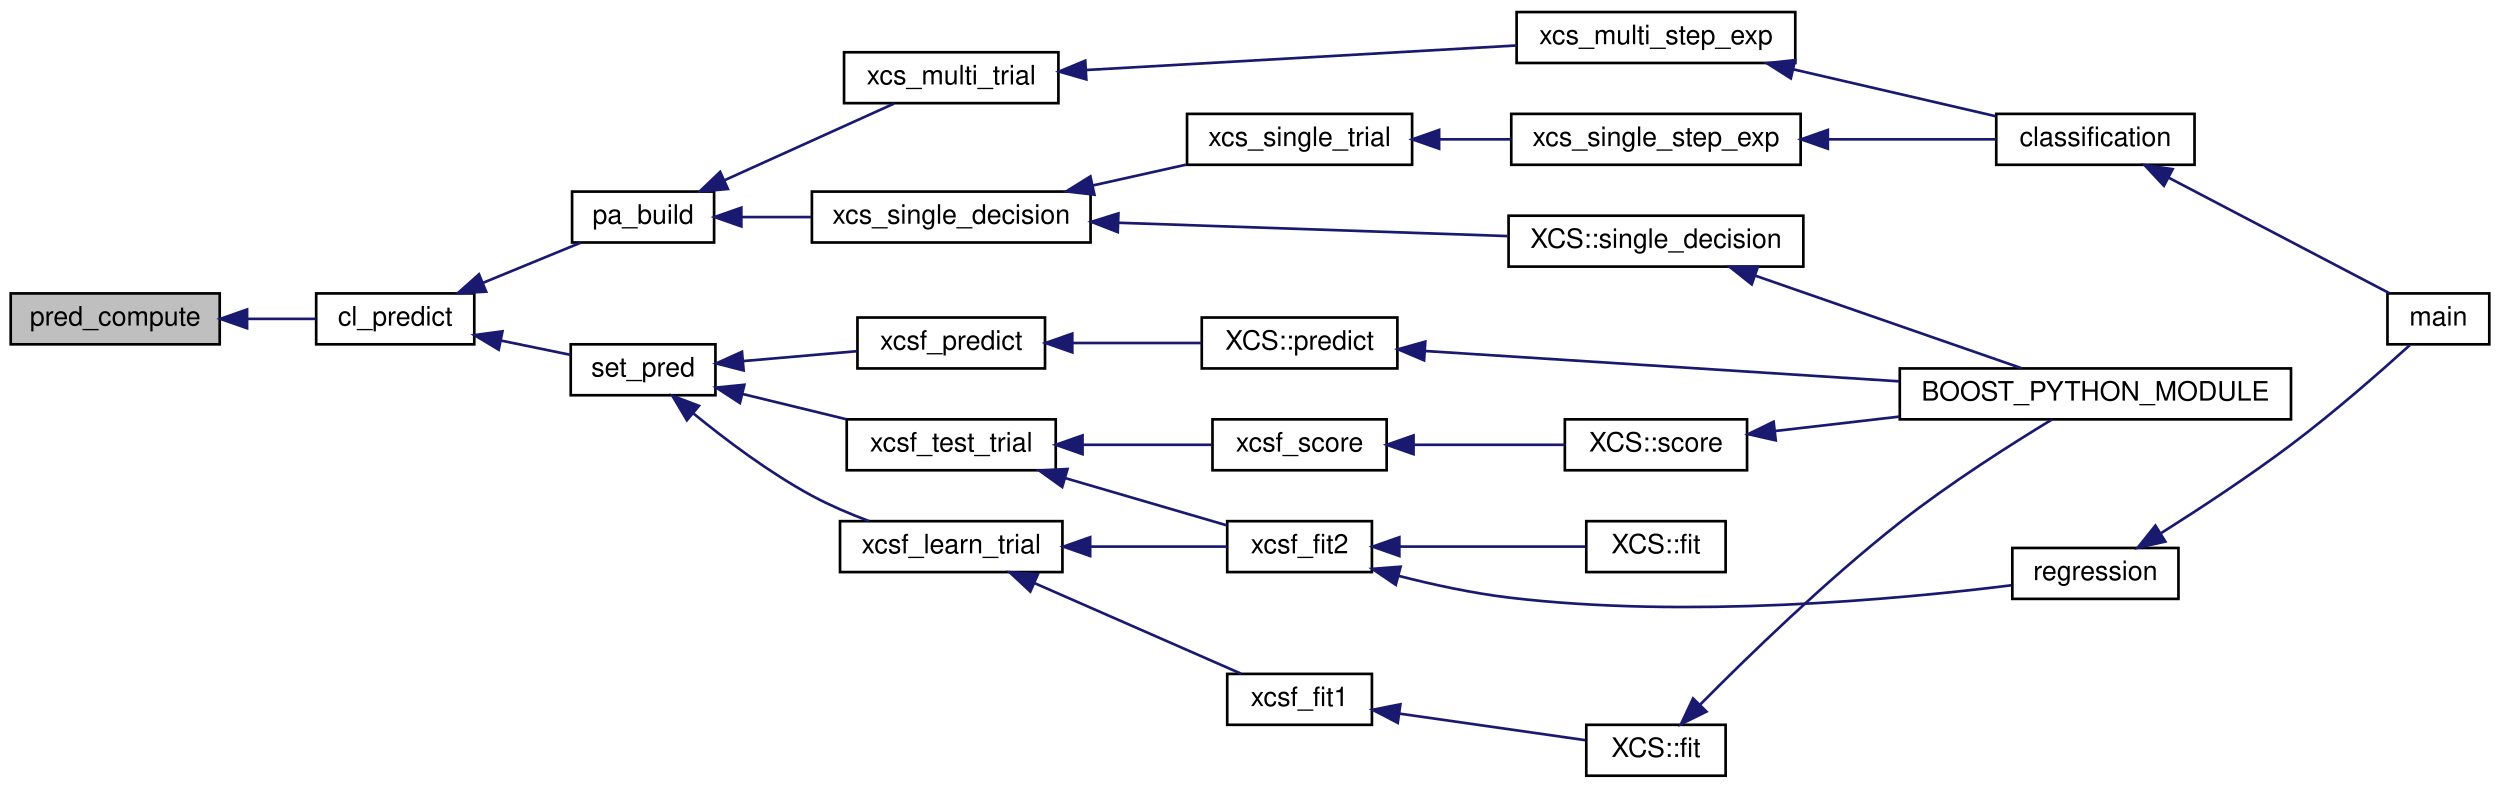
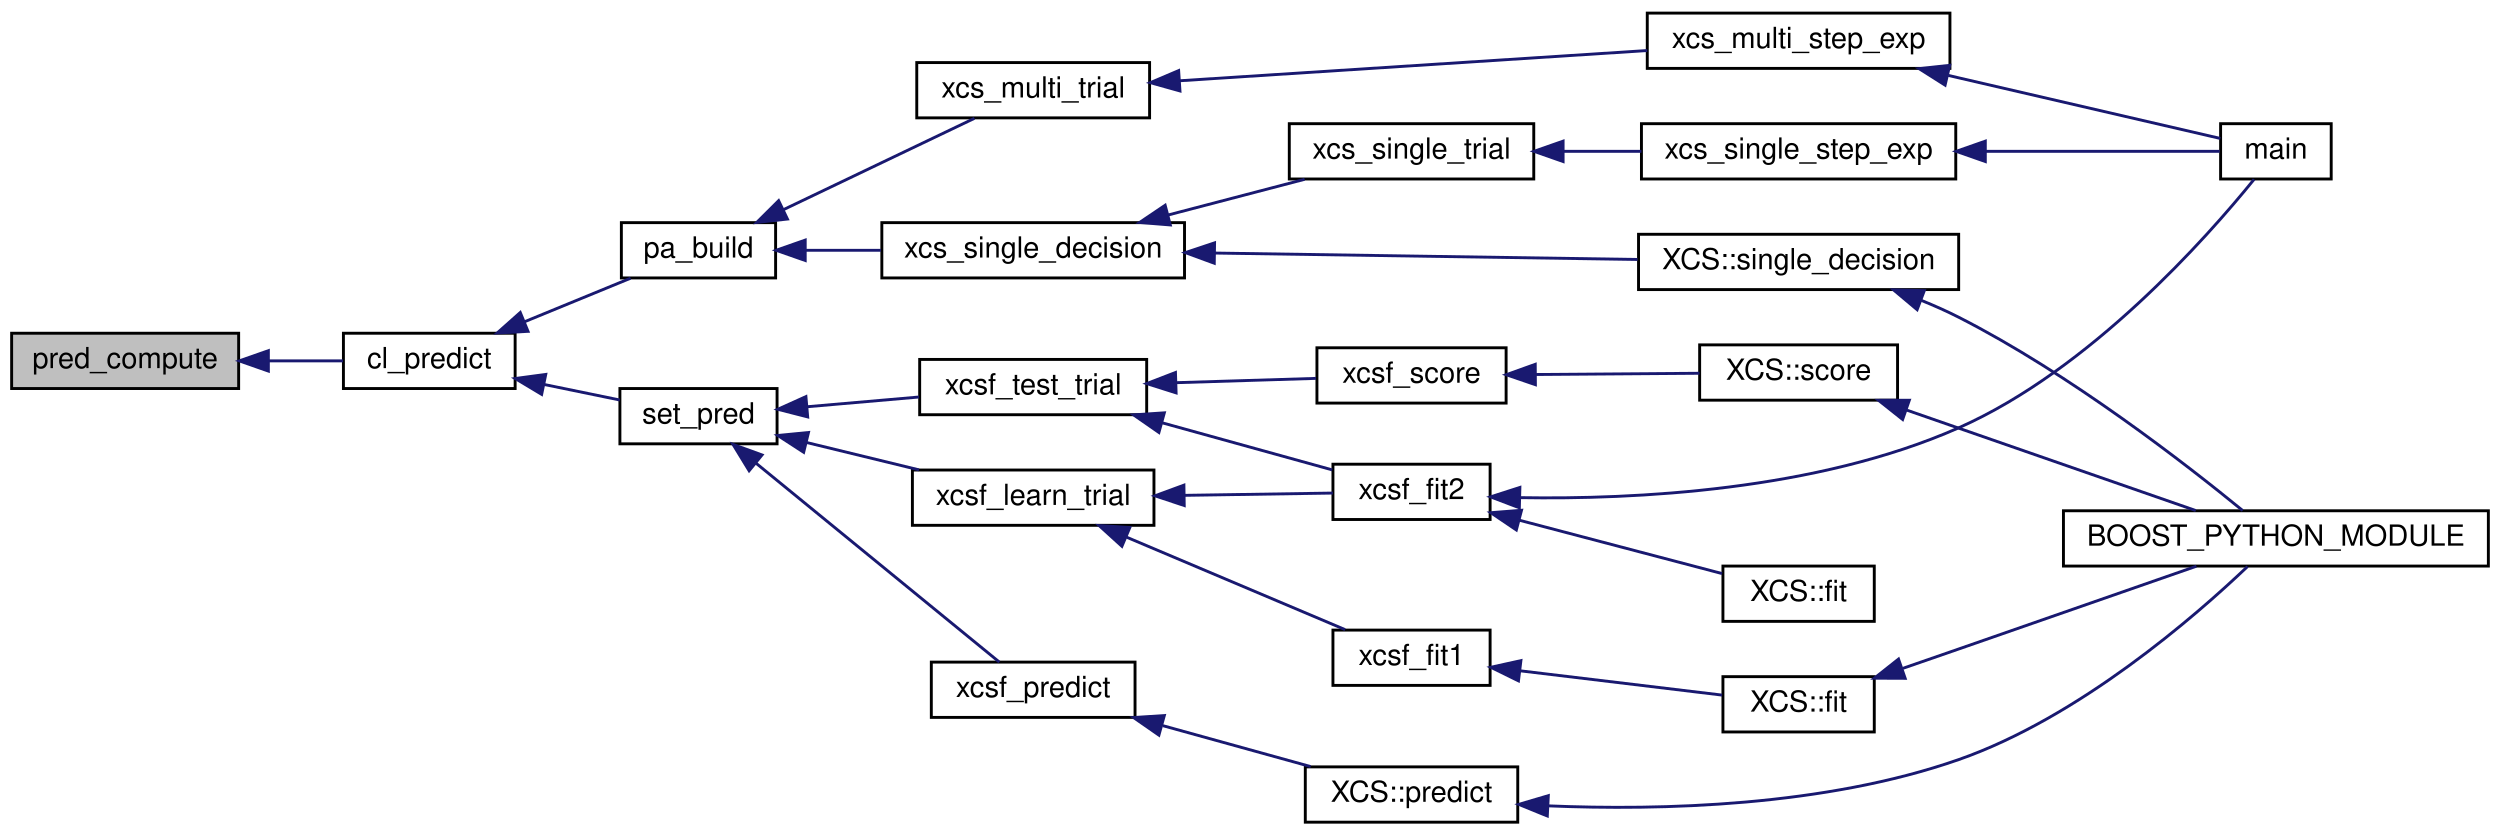
- <svg xmlns="http://www.w3.org/2000/svg" xmlns:xlink="http://www.w3.org/1999/xlink" width="933pt" height="294pt" viewBox="0.00 0.00 933.00 294.00">
-   <g id="graph0" class="graph" transform="scale(1 1) rotate(0) translate(4 290)">
+ <svg xmlns="http://www.w3.org/2000/svg" xmlns:xlink="http://www.w3.org/1999/xlink" width="859pt" height="287pt" viewBox="0.00 0.00 859.00 287.00">
+   <g id="graph0" class="graph" transform="scale(1 1) rotate(0) translate(4 283)">
    <g id="node1" class="node">
-       <polygon fill="#bfbfbf" stroke="#000000" points="0,-161.5 0,-180.5 78,-180.5 78,-161.5 0,-161.5" />
-       <text text-anchor="middle" x="39" y="-168.5" font-family="Helvetica,sans-Serif" font-size="10.00" fill="#000000">pred_compute</text>
+       <polygon fill="#bfbfbf" stroke="#000000" points="0,-149.5 0,-168.5 78,-168.5 78,-149.5 0,-149.5" />
+       <text text-anchor="middle" x="39" y="-156.5" font-family="Helvetica,sans-Serif" font-size="10.00" fill="#000000">pred_compute</text>
    </g>
    <g id="node2" class="node">
      <g id="a_node2">
        <a xlink:href="cl_8h.html#a3ae6b6421d2dc7d021d0b78bf0569c7c" target="_top" xlink:title="Computes the current classifier payoff prediction using the input. ">
-           <polygon fill="none" stroke="#000000" points="114,-161.5 114,-180.5 173,-180.5 173,-161.5 114,-161.5" />
-           <text text-anchor="middle" x="143.5" y="-168.5" font-family="Helvetica,sans-Serif" font-size="10.00" fill="#000000">cl_predict</text>
+           <polygon fill="none" stroke="#000000" points="114,-149.5 114,-168.5 173,-168.5 173,-149.5 114,-149.5" />
+           <text text-anchor="middle" x="143.5" y="-156.5" font-family="Helvetica,sans-Serif" font-size="10.00" fill="#000000">cl_predict</text>
        </a>
      </g>
    </g>
    <g id="edge1" class="edge">
-       <path fill="none" stroke="#191970" d="M88.345,-171C97.071,-171 105.906,-171 113.871,-171" />
-       <polygon fill="#191970" stroke="#191970" points="88.209,-167.5 78.209,-171 88.209,-174.5 88.209,-167.5" />
+       <path fill="none" stroke="#191970" d="M88.345,-159C97.071,-159 105.906,-159 113.871,-159" />
+       <polygon fill="#191970" stroke="#191970" points="88.209,-155.5 78.209,-159 88.209,-162.5 88.209,-155.5" />
    </g>
    <g id="node3" class="node">
      <g id="a_node3">
        <a xlink:href="pa_8h.html#aa3098dbad2e3e1e113b0176ebd76ae65" target="_top" xlink:title="Builds the prediction array for the specified input. ">
-           <polygon fill="none" stroke="#000000" points="209.5,-199.5 209.5,-218.5 262.5,-218.5 262.5,-199.5 209.5,-199.5" />
-           <text text-anchor="middle" x="236" y="-206.5" font-family="Helvetica,sans-Serif" font-size="10.00" fill="#000000">pa_build</text>
+           <polygon fill="none" stroke="#000000" points="209.5,-187.5 209.5,-206.5 262.5,-206.5 262.5,-187.5 209.5,-187.5" />
+           <text text-anchor="middle" x="236" y="-194.5" font-family="Helvetica,sans-Serif" font-size="10.00" fill="#000000">pa_build</text>
        </a>
      </g>
    </g>
    <g id="edge2" class="edge">
-       <path fill="none" stroke="#191970" d="M176.146,-184.411C188.198,-189.362 201.602,-194.869 212.666,-199.414" />
-       <polygon fill="#191970" stroke="#191970" points="177.422,-181.152 166.842,-180.589 174.762,-187.626 177.422,-181.152" />
-     </g>
-     <g id="node13" class="node">
-       <g id="a_node13">
+       <path fill="none" stroke="#191970" d="M176.146,-172.411C188.198,-177.362 201.602,-182.869 212.666,-187.414" />
+       <polygon fill="#191970" stroke="#191970" points="177.422,-169.152 166.842,-168.589 174.762,-175.626 177.422,-169.152" />
+     </g>
+     <g id="node12" class="node">
+       <g id="a_node12">
        <a xlink:href="cl__set_8h.html#a67f86a207056d80953cf3d491327f02a" target="_top" xlink:title="Calculates the set mean fitness weighted prediction. ">
-           <polygon fill="none" stroke="#000000" points="209,-142.5 209,-161.5 263,-161.5 263,-142.5 209,-142.5" />
-           <text text-anchor="middle" x="236" y="-149.5" font-family="Helvetica,sans-Serif" font-size="10.00" fill="#000000">set_pred</text>
-         </a>
-       </g>
-     </g>
-     <g id="edge13" class="edge">
-       <path fill="none" stroke="#191970" d="M183.05,-162.876C191.786,-161.082 200.848,-159.22 208.953,-157.556" />
-       <polygon fill="#191970" stroke="#191970" points="182.113,-159.495 173.022,-164.936 183.522,-166.352 182.113,-159.495" />
+           <polygon fill="none" stroke="#000000" points="209,-130.5 209,-149.5 263,-149.5 263,-130.5 209,-130.5" />
+           <text text-anchor="middle" x="236" y="-137.5" font-family="Helvetica,sans-Serif" font-size="10.00" fill="#000000">set_pred</text>
+         </a>
+       </g>
+     </g>
+     <g id="edge12" class="edge">
+       <path fill="none" stroke="#191970" d="M183.05,-150.876C191.786,-149.082 200.848,-147.22 208.953,-145.556" />
+       <polygon fill="#191970" stroke="#191970" points="182.113,-147.495 173.022,-152.936 183.522,-154.352 182.113,-147.495" />
    </g>
    <g id="node4" class="node">
      <g id="a_node4">
        <a xlink:href="xcs__multi__step_8c.html#a1e1c2a3094be715b468dda79cd59ebf3" target="_top" xlink:title="Executes a multi-step trial using a built-in environment. ">
-           <polygon fill="none" stroke="#000000" points="311,-251.5 311,-270.5 391,-270.5 391,-251.5 311,-251.5" />
-           <text text-anchor="middle" x="351" y="-258.5" font-family="Helvetica,sans-Serif" font-size="10.00" fill="#000000">xcs_multi_trial</text>
+           <polygon fill="none" stroke="#000000" points="311,-242.5 311,-261.5 391,-261.5 391,-242.5 311,-242.5" />
+           <text text-anchor="middle" x="351" y="-249.5" font-family="Helvetica,sans-Serif" font-size="10.00" fill="#000000">xcs_multi_trial</text>
        </a>
      </g>
    </g>
    <g id="edge3" class="edge">
-       <path fill="none" stroke="#191970" d="M266.363,-222.729C286.288,-231.739 311.856,-243.3 329.651,-251.347" />
-       <polygon fill="#191970" stroke="#191970" points="267.647,-219.469 257.093,-218.538 264.762,-225.847 267.647,-219.469" />
-     </g>
-     <g id="node8" class="node">
-       <g id="a_node8">
+       <path fill="none" stroke="#191970" d="M265.237,-210.983C285.75,-220.794 312.651,-233.659 330.812,-242.345" />
+       <polygon fill="#191970" stroke="#191970" points="266.563,-207.737 256.031,-206.58 263.543,-214.052 266.563,-207.737" />
+     </g>
+     <g id="node7" class="node">
+       <g id="a_node7">
        <a xlink:href="xcs__single__step_8h.html#a6cd0f3c0c1c71e13dba1ce493ef873a5" target="_top" xlink:title="Constructs the match set and selects an action to perform. ">
-           <polygon fill="none" stroke="#000000" points="299,-199.5 299,-218.5 403,-218.5 403,-199.5 299,-199.5" />
-           <text text-anchor="middle" x="351" y="-206.5" font-family="Helvetica,sans-Serif" font-size="10.00" fill="#000000">xcs_single_decision</text>
-         </a>
-       </g>
-     </g>
-     <g id="edge7" class="edge">
-       <path fill="none" stroke="#191970" d="M272.723,-209C280.986,-209 289.911,-209 298.674,-209" />
-       <polygon fill="#191970" stroke="#191970" points="272.672,-205.5 262.672,-209 272.672,-212.5 272.672,-205.5" />
+           <polygon fill="none" stroke="#000000" points="299,-187.5 299,-206.5 403,-206.5 403,-187.5 299,-187.5" />
+           <text text-anchor="middle" x="351" y="-194.5" font-family="Helvetica,sans-Serif" font-size="10.00" fill="#000000">xcs_single_decision</text>
+         </a>
+       </g>
+     </g>
+     <g id="edge6" class="edge">
+       <path fill="none" stroke="#191970" d="M272.723,-197C280.986,-197 289.911,-197 298.674,-197" />
+       <polygon fill="#191970" stroke="#191970" points="272.672,-193.5 262.672,-197 272.672,-200.5 272.672,-193.5" />
    </g>
    <g id="node5" class="node">
      <g id="a_node5">
        <a xlink:href="xcs__multi__step_8h.html#acc29d4a55dbd56c16ea5f19f15a7c677" target="_top" xlink:title="Executes a multi-step reinforcement learning experiment. ">
-           <polygon fill="none" stroke="#000000" points="562,-266.5 562,-285.5 666,-285.5 666,-266.5 562,-266.5" />
-           <text text-anchor="middle" x="614" y="-273.5" font-family="Helvetica,sans-Serif" font-size="10.00" fill="#000000">xcs_multi_step_exp</text>
+           <polygon fill="none" stroke="#000000" points="562,-259.5 562,-278.5 666,-278.5 666,-259.5 562,-259.5" />
+           <text text-anchor="middle" x="614" y="-266.5" font-family="Helvetica,sans-Serif" font-size="10.00" fill="#000000">xcs_multi_step_exp</text>
        </a>
      </g>
    </g>
    <g id="edge4" class="edge">
-       <path fill="none" stroke="#191970" d="M401.295,-263.869C447.393,-266.498 515.368,-270.375 561.997,-273.034" />
-       <polygon fill="#191970" stroke="#191970" points="401.413,-260.37 391.23,-263.295 401.015,-267.358 401.413,-260.37" />
+       <path fill="none" stroke="#191970" d="M401.295,-255.251C447.393,-258.231 515.368,-262.625 561.997,-265.639" />
+       <polygon fill="#191970" stroke="#191970" points="401.435,-251.753 391.23,-254.6 400.984,-258.738 401.435,-251.753" />
    </g>
    <g id="node6" class="node">
      <g id="a_node6">
-         <a xlink:href="main_8c.html#ab572a67aa431827116ebd6931d667d21" target="_top" xlink:title="classification">
-           <polygon fill="none" stroke="#000000" points="741,-228.5 741,-247.5 815,-247.5 815,-228.5 741,-228.5" />
-           <text text-anchor="middle" x="778" y="-235.5" font-family="Helvetica,sans-Serif" font-size="10.00" fill="#000000">classification</text>
+         <a xlink:href="main_8c.html#a3c04138a5bfe5d72780bb7e82a18e627" target="_top" xlink:title="main">
+           <polygon fill="none" stroke="#000000" points="759,-221.5 759,-240.5 797,-240.5 797,-221.5 759,-221.5" />
+           <text text-anchor="middle" x="778" y="-228.5" font-family="Helvetica,sans-Serif" font-size="10.00" fill="#000000">main</text>
        </a>
      </g>
    </g>
    <g id="edge5" class="edge">
-       <path fill="none" stroke="#191970" d="M665.232,-264.129C689.717,-258.456 718.481,-251.791 740.831,-246.612" />
-       <polygon fill="#191970" stroke="#191970" points="664.336,-260.744 655.384,-266.411 665.916,-267.563 664.336,-260.744" />
-     </g>
-     <g id="node7" class="node">
-       <g id="a_node7">
-         <a xlink:href="main_8c.html#a3c04138a5bfe5d72780bb7e82a18e627" target="_top" xlink:title="main">
-           <polygon fill="none" stroke="#000000" points="887,-161.5 887,-180.5 925,-180.5 925,-161.5 887,-161.5" />
-           <text text-anchor="middle" x="906" y="-168.5" font-family="Helvetica,sans-Serif" font-size="10.00" fill="#000000">main</text>
-         </a>
-       </g>
-     </g>
-     <g id="edge6" class="edge">
-       <path fill="none" stroke="#191970" d="M805.263,-223.73C830.112,-210.723 866.134,-191.868 887.695,-180.582" />
-       <polygon fill="#191970" stroke="#191970" points="803.576,-220.662 796.339,-228.4 806.822,-226.864 803.576,-220.662" />
+       <path fill="none" stroke="#191970" d="M665.425,-257.084C697.215,-249.718 736.162,-240.694 758.916,-235.422" />
+       <polygon fill="#191970" stroke="#191970" points="664.336,-253.744 655.384,-259.411 665.916,-260.563 664.336,-253.744" />
+     </g>
+     <g id="node8" class="node">
+       <g id="a_node8">
+         <a xlink:href="structXCS.html#a94d556a5e545ec415d7165d5e91b21d4" target="_top" xlink:title="XCS::single_decision">
+           <polygon fill="none" stroke="#000000" points="559,-183.5 559,-202.5 669,-202.5 669,-183.5 559,-183.5" />
+           <text text-anchor="middle" x="614" y="-190.5" font-family="Helvetica,sans-Serif" font-size="10.00" fill="#000000">XCS::single_decision</text>
+         </a>
+       </g>
+     </g>
+     <g id="edge7" class="edge">
+       <path fill="none" stroke="#191970" d="M413.312,-196.052C457.457,-195.381 516.149,-194.488 558.649,-193.842" />
+       <polygon fill="#191970" stroke="#191970" points="413.22,-192.553 403.275,-196.205 413.327,-199.552 413.22,-192.553" />
+     </g>
+     <g id="node10" class="node">
+       <g id="a_node10">
+         <a xlink:href="xcs__single__step_8c.html#a3d1fd2472d35310800aed897219a65af" target="_top" xlink:title="Executes a single-step trial using a built-in environment. ">
+           <polygon fill="none" stroke="#000000" points="439,-221.5 439,-240.5 523,-240.5 523,-221.5 439,-221.5" />
+           <text text-anchor="middle" x="481" y="-228.5" font-family="Helvetica,sans-Serif" font-size="10.00" fill="#000000">xcs_single_trial</text>
+         </a>
+       </g>
+     </g>
+     <g id="edge9" class="edge">
+       <path fill="none" stroke="#191970" d="M397.412,-209.138C412.801,-213.163 429.708,-217.585 444.266,-221.393" />
+       <polygon fill="#191970" stroke="#191970" points="398.118,-205.706 387.558,-206.561 396.347,-212.478 398.118,-205.706" />
    </g>
    <g id="node9" class="node">
      <g id="a_node9">
-         <a xlink:href="structXCS.html#a94d556a5e545ec415d7165d5e91b21d4" target="_top" xlink:title="XCS::single_decision">
-           <polygon fill="none" stroke="#000000" points="559,-190.5 559,-209.5 669,-209.5 669,-190.5 559,-190.5" />
-           <text text-anchor="middle" x="614" y="-197.5" font-family="Helvetica,sans-Serif" font-size="10.00" fill="#000000">XCS::single_decision</text>
+         <a xlink:href="python__wrapper_8cpp.html#afbdcc1358036a0b83a6b239da2b098a2" target="_top" xlink:title="BOOST_PYTHON_MODULE">
+           <polygon fill="none" stroke="#000000" points="705,-88.5 705,-107.5 851,-107.5 851,-88.5 705,-88.5" />
+           <text text-anchor="middle" x="778" y="-95.5" font-family="Helvetica,sans-Serif" font-size="10.00" fill="#000000">BOOST_PYTHON_MODULE</text>
        </a>
      </g>
    </g>
    <g id="edge8" class="edge">
-       <path fill="none" stroke="#191970" d="M413.312,-206.868C457.457,-205.357 516.149,-203.349 558.649,-201.894" />
-       <polygon fill="#191970" stroke="#191970" points="413.149,-203.371 403.275,-207.211 413.389,-210.367 413.149,-203.371" />
+       <path fill="none" stroke="#191970" d="M656.215,-179.768C660.604,-177.994 664.94,-176.066 669,-174 707.242,-154.538 747.454,-123.237 766.586,-107.574" />
+       <polygon fill="#191970" stroke="#191970" points="654.724,-176.59 646.608,-183.4 657.2,-183.137 654.724,-176.59" />
    </g>
    <g id="node11" class="node">
      <g id="a_node11">
-         <a xlink:href="xcs__single__step_8c.html#a3d1fd2472d35310800aed897219a65af" target="_top" xlink:title="Executes a single-step trial using a built-in environment. ">
-           <polygon fill="none" stroke="#000000" points="439,-228.5 439,-247.5 523,-247.5 523,-228.5 439,-228.5" />
-           <text text-anchor="middle" x="481" y="-235.5" font-family="Helvetica,sans-Serif" font-size="10.00" fill="#000000">xcs_single_trial</text>
+         <a xlink:href="xcs__single__step_8h.html#a39a031bf59eaa9b33e30e614610dcda8" target="_top" xlink:title="Executes a single-step experiment. ">
+           <polygon fill="none" stroke="#000000" points="560,-221.5 560,-240.5 668,-240.5 668,-221.5 560,-221.5" />
+           <text text-anchor="middle" x="614" y="-228.5" font-family="Helvetica,sans-Serif" font-size="10.00" fill="#000000">xcs_single_step_exp</text>
        </a>
      </g>
    </g>
    <g id="edge10" class="edge">
-       <path fill="none" stroke="#191970" d="M403.892,-220.799C415.428,-223.373 427.493,-226.064 438.561,-228.533" />
-       <polygon fill="#191970" stroke="#191970" points="404.449,-217.337 393.927,-218.576 402.925,-224.169 404.449,-217.337" />
-     </g>
-     <g id="node10" class="node">
-       <g id="a_node10">
-         <a xlink:href="python__wrapper_8cpp.html#afbdcc1358036a0b83a6b239da2b098a2" target="_top" xlink:title="BOOST_PYTHON_MODULE">
-           <polygon fill="none" stroke="#000000" points="705,-133.5 705,-152.5 851,-152.5 851,-133.5 705,-133.5" />
-           <text text-anchor="middle" x="778" y="-140.5" font-family="Helvetica,sans-Serif" font-size="10.00" fill="#000000">BOOST_PYTHON_MODULE</text>
-         </a>
-       </g>
-     </g>
-     <g id="edge9" class="edge">
-       <path fill="none" stroke="#191970" d="M651.198,-187.071C681.373,-176.584 723.23,-162.036 750.461,-152.572" />
-       <polygon fill="#191970" stroke="#191970" points="649.747,-183.87 641.45,-190.459 652.045,-190.482 649.747,-183.87" />
-     </g>
-     <g id="node12" class="node">
-       <g id="a_node12">
-         <a xlink:href="xcs__single__step_8h.html#a39a031bf59eaa9b33e30e614610dcda8" target="_top" xlink:title="Executes a single-step experiment. ">
-           <polygon fill="none" stroke="#000000" points="560,-228.5 560,-247.5 668,-247.5 668,-228.5 560,-228.5" />
-           <text text-anchor="middle" x="614" y="-235.5" font-family="Helvetica,sans-Serif" font-size="10.00" fill="#000000">xcs_single_step_exp</text>
-         </a>
-       </g>
+       <path fill="none" stroke="#191970" d="M533.21,-231C542.009,-231 551.157,-231 560,-231" />
+       <polygon fill="#191970" stroke="#191970" points="533.082,-227.5 523.082,-231 533.082,-234.5 533.082,-227.5" />
    </g>
    <g id="edge11" class="edge">
-       <path fill="none" stroke="#191970" d="M533.21,-238C542.009,-238 551.157,-238 560,-238" />
-       <polygon fill="#191970" stroke="#191970" points="533.082,-234.5 523.082,-238 533.082,-241.5 533.082,-234.5" />
-     </g>
-     <g id="edge12" class="edge">
-       <path fill="none" stroke="#191970" d="M678.416,-238C699.644,-238 722.523,-238 740.991,-238" />
-       <polygon fill="#191970" stroke="#191970" points="678.154,-234.5 668.154,-238 678.154,-241.5 678.154,-234.5" />
+       <path fill="none" stroke="#191970" d="M678.192,-231C707.006,-231 738.901,-231 758.701,-231" />
+       <polygon fill="#191970" stroke="#191970" points="678.154,-227.5 668.154,-231 678.154,-234.5 678.154,-227.5" />
+     </g>
+     <g id="node13" class="node">
+       <g id="a_node13">
+         <a xlink:href="xcsf_8c.html#a474f4e13cfc5f00958c689cd8c81135a" target="_top" xlink:title="Executes a single XCSF learning trial. ">
+           <polygon fill="none" stroke="#000000" points="309.5,-102.5 309.5,-121.5 392.5,-121.5 392.5,-102.5 309.5,-102.5" />
+           <text text-anchor="middle" x="351" y="-109.5" font-family="Helvetica,sans-Serif" font-size="10.00" fill="#000000">xcsf_learn_trial</text>
+         </a>
+       </g>
+     </g>
+     <g id="edge13" class="edge">
+       <path fill="none" stroke="#191970" d="M273.21,-130.94C285.533,-127.94 299.282,-124.592 311.753,-121.556" />
+       <polygon fill="#191970" stroke="#191970" points="272.142,-127.598 263.253,-133.364 273.798,-134.399 272.142,-127.598" />
+     </g>
+     <g id="node18" class="node">
+       <g id="a_node18">
+         <a xlink:href="xcsf_8h.html#af0b9db7273578fdff649d46823cd9790" target="_top" xlink:title="Calculates the XCSF predictions for the provided input. ">
+           <polygon fill="none" stroke="#000000" points="316,-36.5 316,-55.5 386,-55.5 386,-36.5 316,-36.5" />
+           <text text-anchor="middle" x="351" y="-43.5" font-family="Helvetica,sans-Serif" font-size="10.00" fill="#000000">xcsf_predict</text>
+         </a>
+       </g>
+     </g>
+     <g id="edge20" class="edge">
+       <path fill="none" stroke="#191970" d="M255.665,-123.926C279.734,-104.252 319.708,-71.578 339.362,-55.513" />
+       <polygon fill="#191970" stroke="#191970" points="253.401,-121.256 247.874,-130.294 257.832,-126.676 253.401,-121.256" />
+     </g>
+     <g id="node20" class="node">
+       <g id="a_node20">
+         <a xlink:href="xcsf_8c.html#aa6edd3962ddd04940e2c78a4f99de7cd" target="_top" xlink:title="Executes a single XCSF testing trial. ">
+           <polygon fill="none" stroke="#000000" points="312,-140.5 312,-159.5 390,-159.5 390,-140.5 312,-140.5" />
+           <text text-anchor="middle" x="351" y="-147.5" font-family="Helvetica,sans-Serif" font-size="10.00" fill="#000000">xcsf_test_trial</text>
+         </a>
+       </g>
+     </g>
+     <g id="edge23" class="edge">
+       <path fill="none" stroke="#191970" d="M273.58,-143.268C285.808,-144.331 299.406,-145.514 311.753,-146.587" />
+       <polygon fill="#191970" stroke="#191970" points="273.519,-139.749 263.253,-142.37 272.913,-146.723 273.519,-139.749" />
    </g>
    <g id="node14" class="node">
      <g id="a_node14">
-         <a xlink:href="xcsf_8c.html#a474f4e13cfc5f00958c689cd8c81135a" target="_top" xlink:title="Executes a single XCSF learning trial. ">
-           <polygon fill="none" stroke="#000000" points="309.5,-76.5 309.5,-95.5 392.5,-95.5 392.5,-76.5 309.5,-76.5" />
-           <text text-anchor="middle" x="351" y="-83.5" font-family="Helvetica,sans-Serif" font-size="10.00" fill="#000000">xcsf_learn_trial</text>
+         <a xlink:href="xcsf_8h.html#a874829f28fee20f9ad15b540f4b4d6ff" target="_top" xlink:title="Executes MAX_TRIALS number of XCSF learning iterations using the training data. ">
+           <polygon fill="none" stroke="#000000" points="454,-47.5 454,-66.5 508,-66.5 508,-47.5 454,-47.5" />
+           <text text-anchor="middle" x="481" y="-54.5" font-family="Helvetica,sans-Serif" font-size="10.00" fill="#000000">xcsf_fit1</text>
        </a>
      </g>
    </g>
    <g id="edge14" class="edge">
-       <path fill="none" stroke="#191970" d="M254.88,-135.624C266.908,-125.789 283.159,-113.565 299,-105 305.679,-101.389 313.188,-98.197 320.379,-95.51" />
-       <polygon fill="#191970" stroke="#191970" points="252.355,-133.173 246.934,-142.276 256.848,-138.541 252.355,-133.173" />
-     </g>
-     <g id="node20" class="node">
-       <g id="a_node20">
-         <a xlink:href="xcsf_8h.html#af0b9db7273578fdff649d46823cd9790" target="_top" xlink:title="Calculates the XCSF predictions for the provided input. ">
-           <polygon fill="none" stroke="#000000" points="316,-152.5 316,-171.5 386,-171.5 386,-152.5 316,-152.5" />
-           <text text-anchor="middle" x="351" y="-159.5" font-family="Helvetica,sans-Serif" font-size="10.00" fill="#000000">xcsf_predict</text>
-         </a>
-       </g>
+       <path fill="none" stroke="#191970" d="M383.11,-98.415C406.412,-88.556 437.371,-75.459 458.179,-66.655" />
+       <polygon fill="#191970" stroke="#191970" points="381.49,-95.3 373.644,-102.42 384.218,-101.747 381.49,-95.3" />
+     </g>
+     <g id="node16" class="node">
+       <g id="a_node16">
+         <a xlink:href="xcsf_8h.html#a0b4de57cb9dadc9deca7901aa36e5025" target="_top" xlink:title="Executes MAX_TRIALS number of XCSF learning iterations using the training. data and test iterations u...">
+           <polygon fill="none" stroke="#000000" points="454,-104.5 454,-123.5 508,-123.5 508,-104.5 454,-104.5" />
+           <text text-anchor="middle" x="481" y="-111.5" font-family="Helvetica,sans-Serif" font-size="10.00" fill="#000000">xcsf_fit2</text>
+         </a>
+       </g>
+     </g>
+     <g id="edge17" class="edge">
+       <path fill="none" stroke="#191970" d="M402.945,-112.799C420.418,-113.068 439.205,-113.357 453.968,-113.584" />
+       <polygon fill="#191970" stroke="#191970" points="402.901,-109.298 392.848,-112.644 402.793,-116.297 402.901,-109.298" />
+     </g>
+     <g id="node15" class="node">
+       <g id="a_node15">
+         <a xlink:href="structXCS.html#ad2ccafe59d2b4ae6d0e1cbc15edee53c" target="_top" xlink:title="XCS::fit">
+           <polygon fill="none" stroke="#000000" points="588,-31.5 588,-50.5 640,-50.5 640,-31.5 588,-31.5" />
+           <text text-anchor="middle" x="614" y="-38.5" font-family="Helvetica,sans-Serif" font-size="10.00" fill="#000000">XCS::fit</text>
+         </a>
+       </g>
+     </g>
+     <g id="edge15" class="edge">
+       <path fill="none" stroke="#191970" d="M518.282,-52.515C540.387,-49.856 567.869,-46.55 587.707,-44.163" />
+       <polygon fill="#191970" stroke="#191970" points="517.746,-49.054 508.236,-53.724 518.582,-56.004 517.746,-49.054" />
+     </g>
+     <g id="edge16" class="edge">
+       <path fill="none" stroke="#191970" d="M649.813,-53.355C656.204,-55.565 662.799,-57.848 669,-60 696.831,-69.659 728.64,-80.754 750.682,-88.452" />
+       <polygon fill="#191970" stroke="#191970" points="650.619,-49.931 640.025,-49.974 648.333,-56.547 650.619,-49.931" />
+     </g>
+     <g id="edge18" class="edge">
+       <path fill="none" stroke="#191970" d="M518.308,-112.012C557.509,-111.345 620.141,-114.375 669,-136 714.22,-156.015 754.391,-201.482 770.505,-221.377" />
+       <polygon fill="#191970" stroke="#191970" points="518.05,-108.518 508.145,-112.278 518.233,-115.516 518.05,-108.518" />
+     </g>
+     <g id="node17" class="node">
+       <g id="a_node17">
+         <a xlink:href="structXCS.html#a7d53320740db8e846251bacd0238a9fb" target="_top" xlink:title="XCS::fit">
+           <polygon fill="none" stroke="#000000" points="588,-69.5 588,-88.5 640,-88.5 640,-69.5 588,-69.5" />
+           <text text-anchor="middle" x="614" y="-76.5" font-family="Helvetica,sans-Serif" font-size="10.00" fill="#000000">XCS::fit</text>
+         </a>
+       </g>
+     </g>
+     <g id="edge19" class="edge">
+       <path fill="none" stroke="#191970" d="M517.982,-104.268C540.138,-98.437 567.779,-91.163 587.707,-85.919" />
+       <polygon fill="#191970" stroke="#191970" points="517.015,-100.903 508.236,-106.833 518.797,-107.672 517.015,-100.903" />
+     </g>
+     <g id="node19" class="node">
+       <g id="a_node19">
+         <a xlink:href="structXCS.html#a911ed75c86abed7807d33eb1385240ed" target="_top" xlink:title="XCS::predict">
+           <polygon fill="none" stroke="#000000" points="444.5,-.5 444.5,-19.5 517.5,-19.5 517.5,-.5 444.5,-.5" />
+           <text text-anchor="middle" x="481" y="-7.5" font-family="Helvetica,sans-Serif" font-size="10.00" fill="#000000">XCS::predict</text>
+         </a>
+       </g>
+     </g>
+     <g id="edge21" class="edge">
+       <path fill="none" stroke="#191970" d="M395.539,-33.666C412.151,-29.066 430.749,-23.916 446.342,-19.598" />
+       <polygon fill="#191970" stroke="#191970" points="394.2,-30.405 385.496,-36.447 396.068,-37.151 394.2,-30.405" />
    </g>
    <g id="edge22" class="edge">
-       <path fill="none" stroke="#191970" d="M273.264,-155.24C286.876,-156.424 302.222,-157.758 315.661,-158.927" />
-       <polygon fill="#191970" stroke="#191970" points="273.519,-151.749 263.253,-154.37 272.913,-158.723 273.519,-151.749" />
+       <path fill="none" stroke="#191970" d="M527.833,-6.114C566.731,-4.489 622.947,-5.9 669,-22 710.376,-36.465 750.376,-71.322 768.251,-88.334" />
+       <polygon fill="#191970" stroke="#191970" points="527.652,-2.619 517.839,-6.614 528.002,-9.61 527.652,-2.619" />
+     </g>
+     <g id="edge24" class="edge">
+       <path fill="none" stroke="#191970" d="M395.343,-137.72C414.73,-132.352 436.854,-126.225 453.76,-121.543" />
+       <polygon fill="#191970" stroke="#191970" points="394.2,-134.405 385.496,-140.447 396.068,-141.151 394.2,-134.405" />
+     </g>
+     <g id="node21" class="node">
+       <g id="a_node21">
+         <a xlink:href="xcsf_8h.html#a2cf95733e5f97410d94211b72e835847" target="_top" xlink:title="Calculates the XCSF error for the input data. ">
+           <polygon fill="none" stroke="#000000" points="448.5,-144.5 448.5,-163.5 513.5,-163.5 513.5,-144.5 448.5,-144.5" />
+           <text text-anchor="middle" x="481" y="-151.5" font-family="Helvetica,sans-Serif" font-size="10.00" fill="#000000">xcsf_score</text>
+         </a>
+       </g>
+     </g>
+     <g id="edge25" class="edge">
+       <path fill="none" stroke="#191970" d="M400.286,-151.517C416.296,-152.009 433.659,-152.543 448.164,-152.99" />
+       <polygon fill="#191970" stroke="#191970" points="400.107,-148.009 390.004,-151.2 399.892,-155.006 400.107,-148.009" />
    </g>
    <g id="node22" class="node">
      <g id="a_node22">
-         <a xlink:href="xcsf_8c.html#aa6edd3962ddd04940e2c78a4f99de7cd" target="_top" xlink:title="Executes a single XCSF testing trial. ">
-           <polygon fill="none" stroke="#000000" points="312,-114.5 312,-133.5 390,-133.5 390,-114.5 312,-114.5" />
-           <text text-anchor="middle" x="351" y="-121.5" font-family="Helvetica,sans-Serif" font-size="10.00" fill="#000000">xcsf_test_trial</text>
-         </a>
-       </g>
-     </g>
-     <g id="edge25" class="edge">
-       <path fill="none" stroke="#191970" d="M273.21,-142.94C285.533,-139.94 299.282,-136.592 311.753,-133.556" />
-       <polygon fill="#191970" stroke="#191970" points="272.142,-139.598 263.253,-145.364 273.798,-146.399 272.142,-139.598" />
-     </g>
-     <g id="node15" class="node">
-       <g id="a_node15">
-         <a xlink:href="xcsf_8h.html#a874829f28fee20f9ad15b540f4b4d6ff" target="_top" xlink:title="Executes MAX_TRIALS number of XCSF learning iterations using the training data. ">
-           <polygon fill="none" stroke="#000000" points="454,-19.5 454,-38.5 508,-38.5 508,-19.5 454,-19.5" />
-           <text text-anchor="middle" x="481" y="-26.5" font-family="Helvetica,sans-Serif" font-size="10.00" fill="#000000">xcsf_fit1</text>
-         </a>
-       </g>
-     </g>
-     <g id="edge15" class="edge">
-       <path fill="none" stroke="#191970" d="M382.059,-72.382C405.843,-61.953 438.054,-47.83 459.17,-38.572" />
-       <polygon fill="#191970" stroke="#191970" points="380.512,-69.238 372.759,-76.46 383.323,-75.649 380.512,-69.238" />
-     </g>
-     <g id="node17" class="node">
-       <g id="a_node17">
-         <a xlink:href="xcsf_8h.html#a0b4de57cb9dadc9deca7901aa36e5025" target="_top" xlink:title="Executes MAX_TRIALS number of XCSF learning iterations using the training. data and test iterations u...">
-           <polygon fill="none" stroke="#000000" points="454,-76.5 454,-95.5 508,-95.5 508,-76.5 454,-76.5" />
-           <text text-anchor="middle" x="481" y="-83.5" font-family="Helvetica,sans-Serif" font-size="10.00" fill="#000000">xcsf_fit2</text>
-         </a>
-       </g>
-     </g>
-     <g id="edge18" class="edge">
-       <path fill="none" stroke="#191970" d="M402.945,-86C420.418,-86 439.205,-86 453.968,-86" />
-       <polygon fill="#191970" stroke="#191970" points="402.848,-82.5 392.848,-86 402.848,-89.5 402.848,-82.5" />
-     </g>
-     <g id="node16" class="node">
-       <g id="a_node16">
-         <a xlink:href="structXCS.html#ad2ccafe59d2b4ae6d0e1cbc15edee53c" target="_top" xlink:title="XCS::fit">
-           <polygon fill="none" stroke="#000000" points="588,-.5 588,-19.5 640,-19.5 640,-.5 588,-.5" />
-           <text text-anchor="middle" x="614" y="-7.5" font-family="Helvetica,sans-Serif" font-size="10.00" fill="#000000">XCS::fit</text>
-         </a>
-       </g>
-     </g>
-     <g id="edge16" class="edge">
-       <path fill="none" stroke="#191970" d="M518.282,-23.674C540.387,-20.516 567.869,-16.59 587.707,-13.756" />
-       <polygon fill="#191970" stroke="#191970" points="517.64,-20.23 508.236,-25.109 518.63,-27.16 517.64,-20.23" />
-     </g>
-     <g id="edge17" class="edge">
-       <path fill="none" stroke="#191970" d="M630.61,-27.153C648.284,-45.004 677.445,-73.326 705,-95 723.598,-109.629 746.638,-124.253 761.799,-133.446" />
-       <polygon fill="#191970" stroke="#191970" points="632.846,-24.435 623.344,-19.749 627.85,-29.338 632.846,-24.435" />
-     </g>
-     <g id="node18" class="node">
-       <g id="a_node18">
-         <a xlink:href="main_8c.html#a968c78da8ed8ad08662a86280deec99a" target="_top" xlink:title="regression">
-           <polygon fill="none" stroke="#000000" points="747,-66.5 747,-85.5 809,-85.5 809,-66.5 747,-66.5" />
-           <text text-anchor="middle" x="778" y="-73.5" font-family="Helvetica,sans-Serif" font-size="10.00" fill="#000000">regression</text>
-         </a>
-       </g>
-     </g>
-     <g id="edge19" class="edge">
-       <path fill="none" stroke="#191970" d="M518.024,-75.066C530.876,-71.784 545.46,-68.625 559,-67 625.496,-59.018 704.072,-66.265 746.688,-71.574" />
-       <polygon fill="#191970" stroke="#191970" points="516.904,-71.742 508.141,-77.698 518.705,-78.507 516.904,-71.742" />
-     </g>
-     <g id="node19" class="node">
-       <g id="a_node19">
-         <a xlink:href="structXCS.html#a7d53320740db8e846251bacd0238a9fb" target="_top" xlink:title="XCS::fit">
-           <polygon fill="none" stroke="#000000" points="588,-76.5 588,-95.5 640,-95.5 640,-76.5 588,-76.5" />
-           <text text-anchor="middle" x="614" y="-83.5" font-family="Helvetica,sans-Serif" font-size="10.00" fill="#000000">XCS::fit</text>
-         </a>
-       </g>
-     </g>
-     <g id="edge21" class="edge">
-       <path fill="none" stroke="#191970" d="M518.282,-86C540.387,-86 567.869,-86 587.707,-86" />
-       <polygon fill="#191970" stroke="#191970" points="518.236,-82.5 508.236,-86 518.235,-89.5 518.236,-82.5" />
-     </g>
-     <g id="edge20" class="edge">
-       <path fill="none" stroke="#191970" d="M802.593,-91.085C817.003,-100.189 835.383,-112.265 851,-124 867.066,-136.072 884.534,-151.413 895.376,-161.222" />
-       <polygon fill="#191970" stroke="#191970" points="804.101,-87.9 793.766,-85.565 800.389,-93.835 804.101,-87.9" />
-     </g>
-     <g id="node21" class="node">
-       <g id="a_node21">
-         <a xlink:href="structXCS.html#a911ed75c86abed7807d33eb1385240ed" target="_top" xlink:title="XCS::predict">
-           <polygon fill="none" stroke="#000000" points="444.5,-152.5 444.5,-171.5 517.5,-171.5 517.5,-152.5 444.5,-152.5" />
-           <text text-anchor="middle" x="481" y="-159.5" font-family="Helvetica,sans-Serif" font-size="10.00" fill="#000000">XCS::predict</text>
-         </a>
-       </g>
-     </g>
-     <g id="edge23" class="edge">
-       <path fill="none" stroke="#191970" d="M396.243,-162C411.999,-162 429.467,-162 444.431,-162" />
-       <polygon fill="#191970" stroke="#191970" points="396.18,-158.5 386.18,-162 396.18,-165.5 396.18,-158.5" />
-     </g>
-     <g id="edge24" class="edge">
-       <path fill="none" stroke="#191970" d="M527.717,-159.011C575.193,-155.974 649.422,-151.226 704.731,-147.687" />
-       <polygon fill="#191970" stroke="#191970" points="527.472,-155.52 517.716,-159.651 527.919,-162.506 527.472,-155.52" />
+         <a xlink:href="structXCS.html#aa77bc77484d6d14bf512304a23cfec88" target="_top" xlink:title="XCS::score">
+           <polygon fill="none" stroke="#000000" points="580,-145.5 580,-164.5 648,-164.5 648,-145.5 580,-145.5" />
+           <text text-anchor="middle" x="614" y="-152.5" font-family="Helvetica,sans-Serif" font-size="10.00" fill="#000000">XCS::score</text>
+         </a>
+       </g>
    </g>
    <g id="edge26" class="edge">
-       <path fill="none" stroke="#191970" d="M393.555,-111.561C413.414,-105.756 436.46,-99.019 453.906,-93.92" />
-       <polygon fill="#191970" stroke="#191970" points="392.421,-108.246 383.805,-114.411 394.385,-114.965 392.421,-108.246" />
-     </g>
-     <g id="node23" class="node">
-       <g id="a_node23">
-         <a xlink:href="xcsf_8h.html#a2cf95733e5f97410d94211b72e835847" target="_top" xlink:title="Calculates the XCSF error for the input data. ">
-           <polygon fill="none" stroke="#000000" points="448.5,-114.5 448.5,-133.5 513.5,-133.5 513.5,-114.5 448.5,-114.5" />
-           <text text-anchor="middle" x="481" y="-121.5" font-family="Helvetica,sans-Serif" font-size="10.00" fill="#000000">xcsf_score</text>
-         </a>
-       </g>
+       <path fill="none" stroke="#191970" d="M523.608,-154.32C541.821,-154.457 562.79,-154.615 579.945,-154.744" />
+       <polygon fill="#191970" stroke="#191970" points="523.562,-150.82 513.535,-154.245 523.509,-157.82 523.562,-150.82" />
    </g>
    <g id="edge27" class="edge">
-       <path fill="none" stroke="#191970" d="M400.286,-124C416.296,-124 433.659,-124 448.164,-124" />
-       <polygon fill="#191970" stroke="#191970" points="400.004,-120.5 390.004,-124 400.004,-127.5 400.004,-120.5" />
-     </g>
-     <g id="node24" class="node">
-       <g id="a_node24">
-         <a xlink:href="structXCS.html#aa77bc77484d6d14bf512304a23cfec88" target="_top" xlink:title="XCS::score">
-           <polygon fill="none" stroke="#000000" points="580,-114.5 580,-133.5 648,-133.5 648,-114.5 580,-114.5" />
-           <text text-anchor="middle" x="614" y="-121.5" font-family="Helvetica,sans-Serif" font-size="10.00" fill="#000000">XCS::score</text>
-         </a>
-       </g>
-     </g>
-     <g id="edge28" class="edge">
-       <path fill="none" stroke="#191970" d="M523.608,-124C541.821,-124 562.79,-124 579.945,-124" />
-       <polygon fill="#191970" stroke="#191970" points="523.535,-120.5 513.535,-124 523.535,-127.5 523.535,-120.5" />
-     </g>
-     <g id="edge29" class="edge">
-       <path fill="none" stroke="#191970" d="M658.424,-129.147C672.737,-130.805 689,-132.689 704.82,-134.522" />
-       <polygon fill="#191970" stroke="#191970" points="658.716,-125.657 648.38,-127.983 657.91,-132.611 658.716,-125.657" />
+       <path fill="none" stroke="#191970" d="M651.198,-142.071C681.373,-131.584 723.23,-117.036 750.461,-107.572" />
+       <polygon fill="#191970" stroke="#191970" points="649.747,-138.87 641.45,-145.459 652.045,-145.482 649.747,-138.87" />
    </g>
  </g>
</svg>
